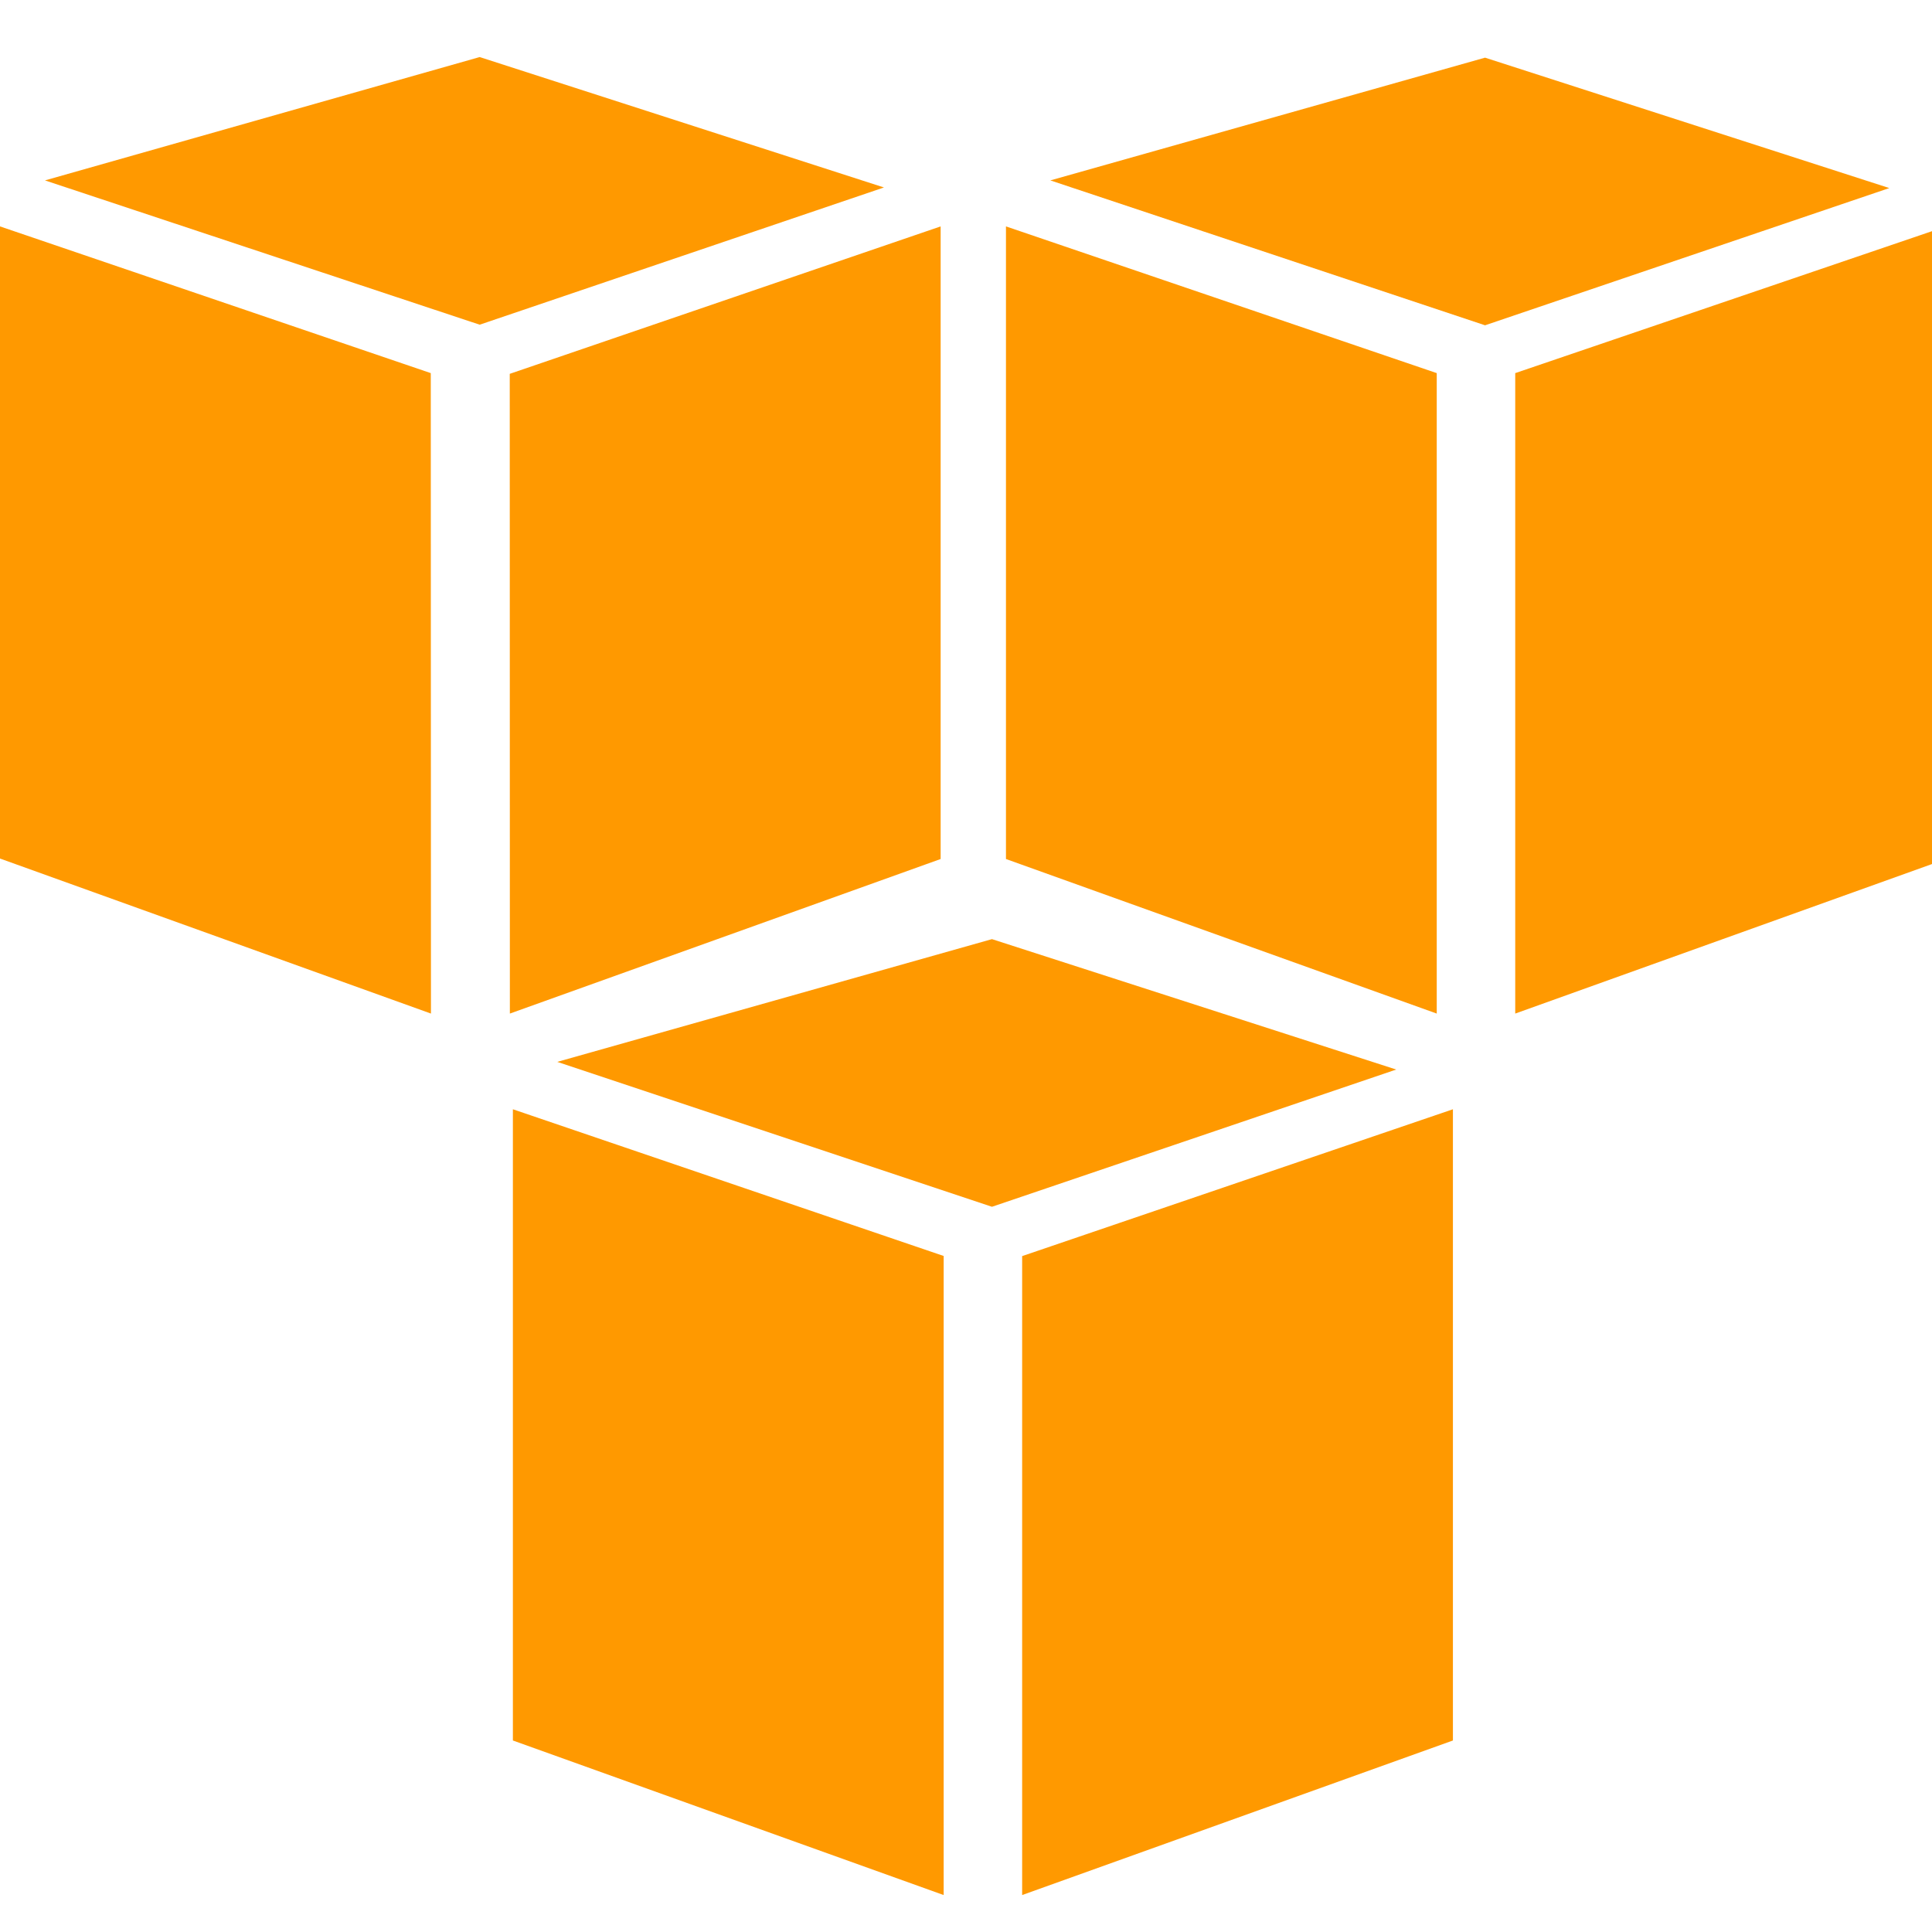
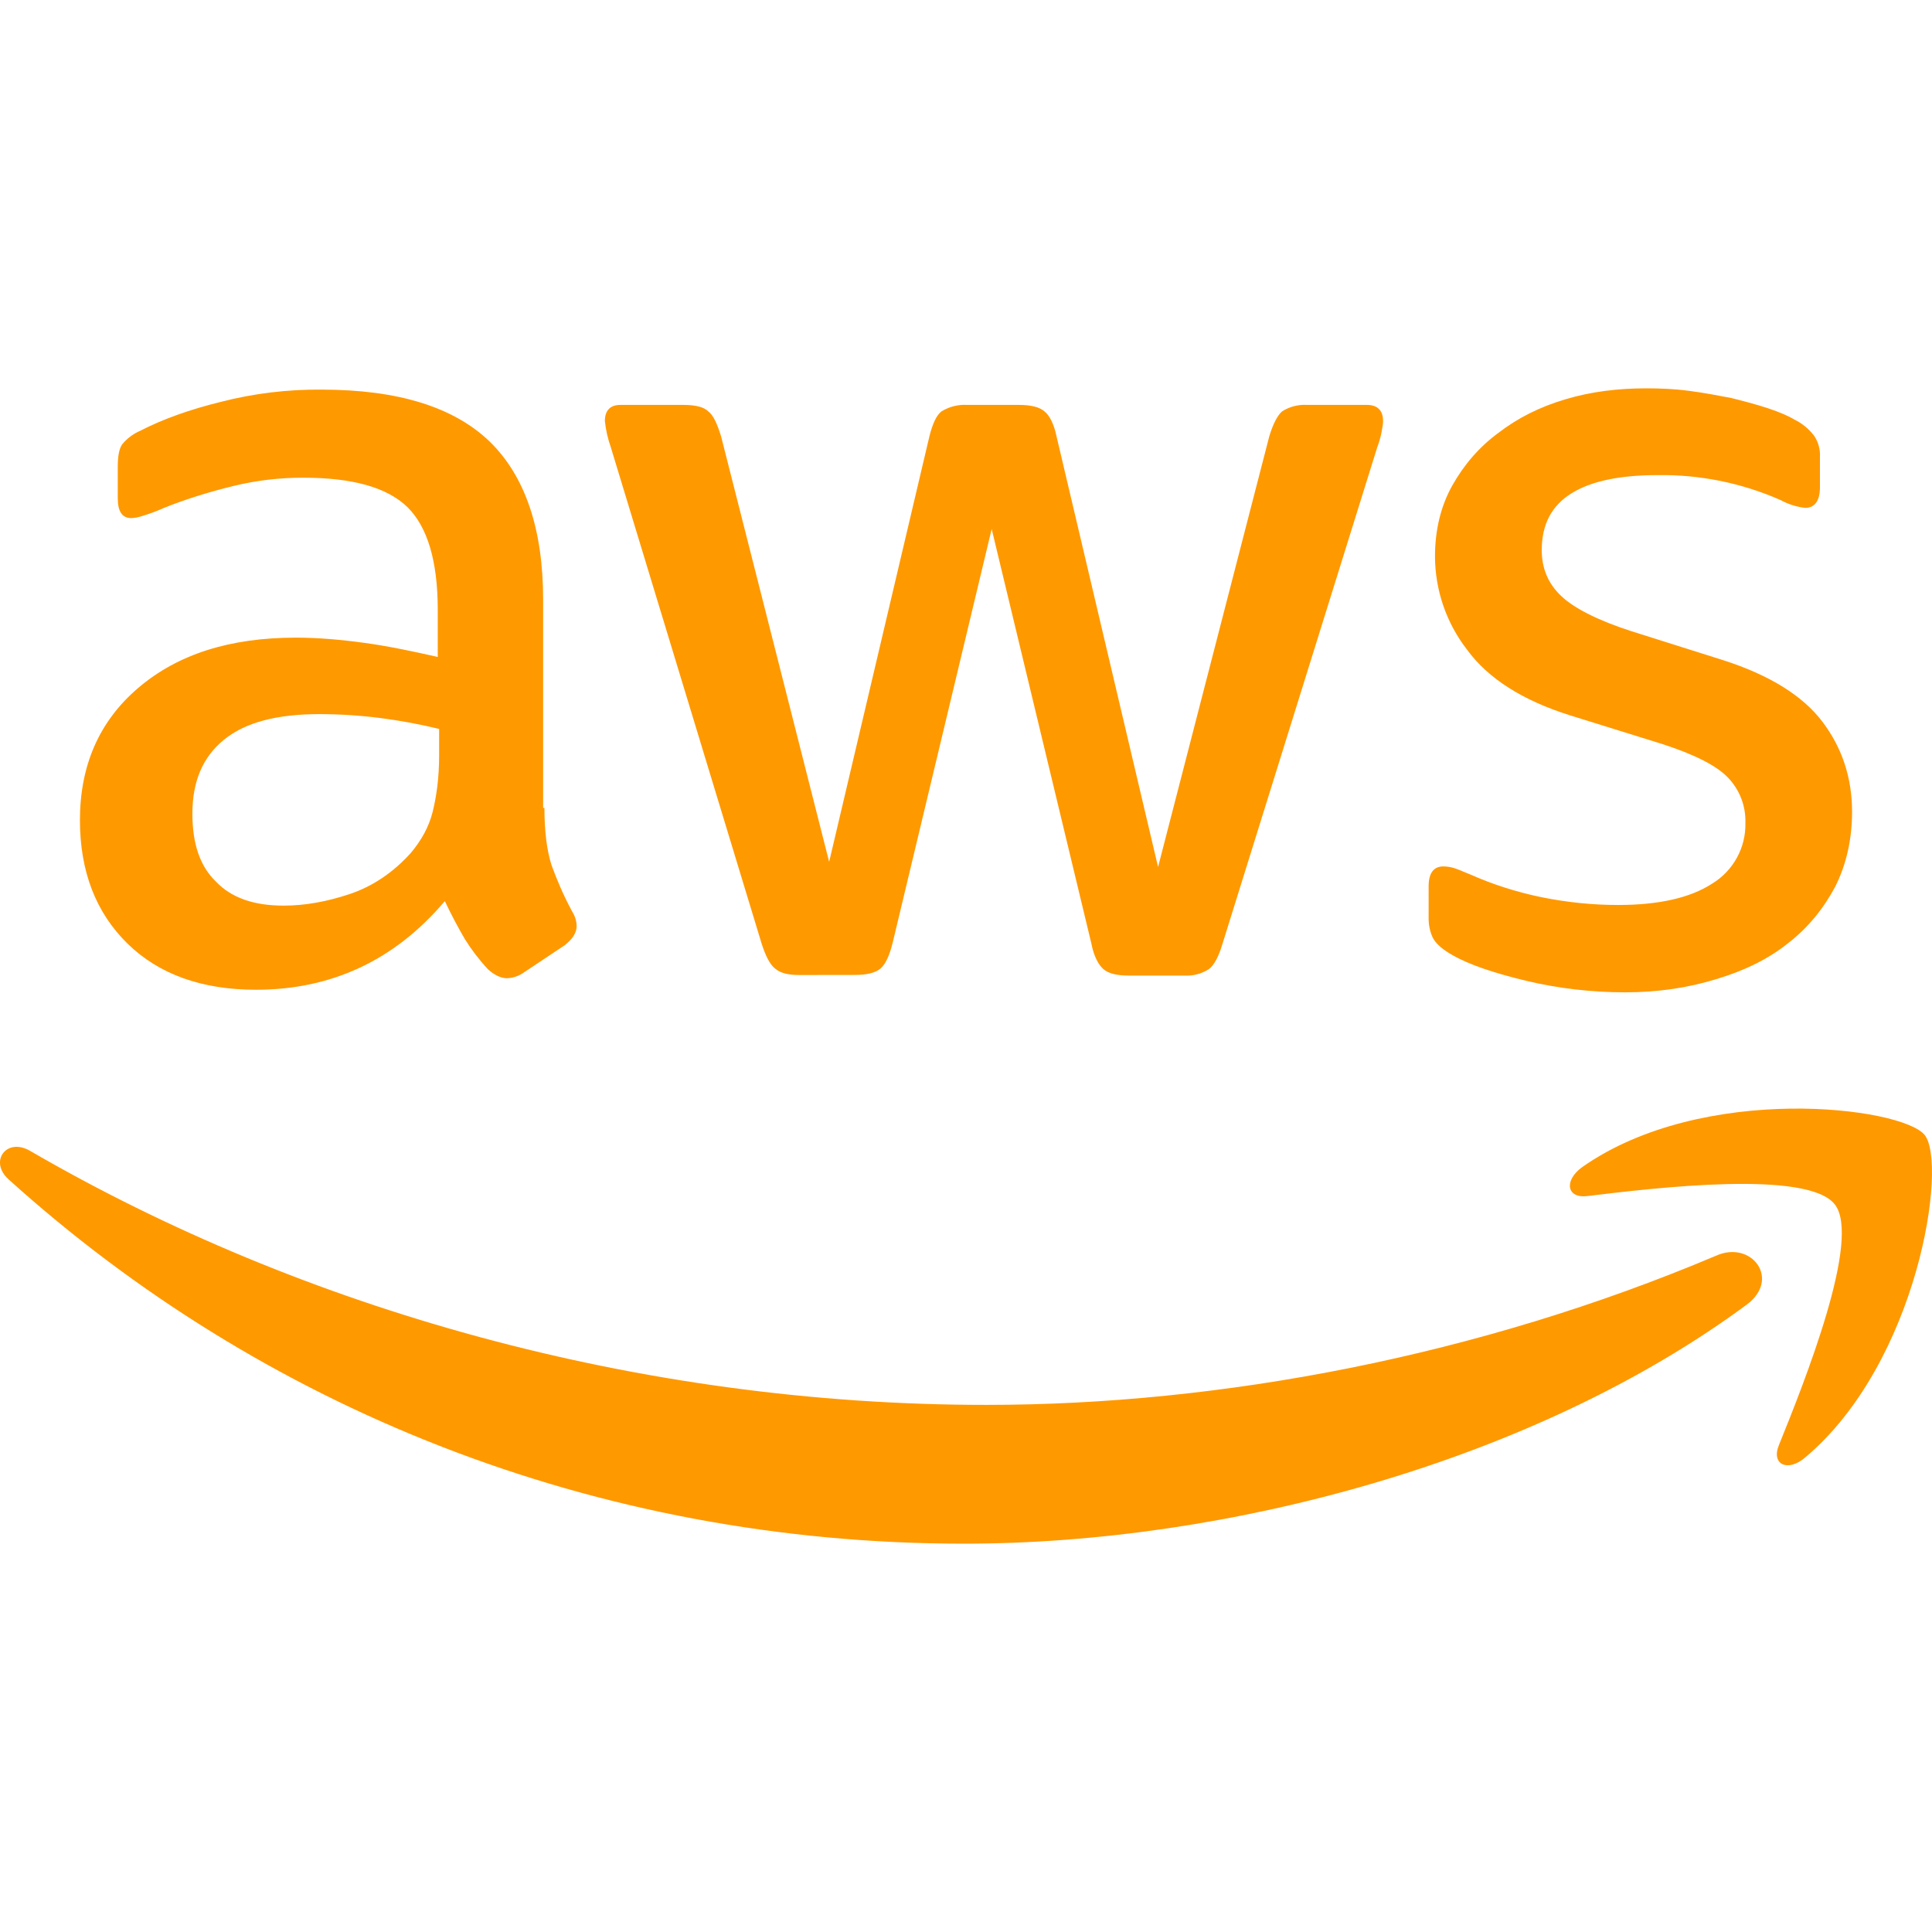
- <svg xmlns="http://www.w3.org/2000/svg" width="64" height="64" viewBox="0 0 32 32">
-   <path d="M15.63 31.388l-7.135-2.56V18.373l7.135 2.43zm1.3 0l7.135-2.56V18.373l-7.135 2.432zm-7.7-13.8l7.2-2.033 6.696 2.16-6.696 2.273zm-2.092-.8L0 14.22V3.75l7.135 2.43zm1.307 0l7.135-2.56V3.75L8.443 6.192zm-7.7-13.8l7.2-2.043 6.696 2.16-6.696 2.273zm23.052 13.8l-7.135-2.56V3.75l7.135 2.43zm1.3 0l7.135-2.56V3.75l-7.135 2.43zm-7.7-13.8l7.2-2.033 6.696 2.16-6.696 2.273z" fill="#f90" fill-rule="evenodd" />
+ <svg xmlns="http://www.w3.org/2000/svg" role="img" fill="#FF9900" viewBox="0 0 24 24">
+   <path d="M6.763 10.036c0 .296.032.535.088.71.064.176.144.368.256.576.04.063.056.127.056.183 0 .08-.048.16-.152.24l-.503.335a.383.383 0 0 1-.208.072c-.08 0-.16-.04-.239-.112a2.47 2.47 0 0 1-.287-.375 6.18 6.18 0 0 1-.248-.471c-.622.734-1.405 1.101-2.347 1.101-.67 0-1.205-.191-1.596-.574-.391-.384-.59-.894-.59-1.533 0-.678.239-1.23.726-1.644.487-.415 1.133-.623 1.955-.623.272 0 .551.024.846.064.296.04.6.104.918.176v-.583c0-.607-.127-1.03-.375-1.277-.255-.248-.686-.367-1.3-.367-.28 0-.568.031-.863.103-.295.072-.583.16-.862.272a2.287 2.287 0 0 1-.28.104.488.488 0 0 1-.127.023c-.112 0-.168-.08-.168-.247v-.391c0-.128.016-.224.056-.28a.597.597 0 0 1 .224-.167c.279-.144.614-.264 1.005-.36a4.84 4.84 0 0 1 1.246-.151c.95 0 1.644.216 2.091.647.439.43.662 1.085.662 1.963v2.586zm-3.24 1.214c.263 0 .534-.048.822-.144.287-.096.543-.271.758-.51.128-.152.224-.32.272-.512.047-.191.08-.423.08-.694v-.335a6.66 6.66 0 0 0-.735-.136 6.02 6.02 0 0 0-.75-.048c-.535 0-.926.104-1.19.32-.263.215-.39.518-.39.917 0 .375.095.655.295.846.191.2.47.296.838.296zm6.41.862c-.144 0-.24-.024-.304-.08-.064-.048-.12-.16-.168-.311L7.586 5.55a1.398 1.398 0 0 1-.072-.32c0-.128.064-.2.191-.2h.783c.151 0 .255.025.31.08.065.048.113.16.16.312l1.342 5.284 1.245-5.284c.04-.16.088-.264.151-.312a.549.549 0 0 1 .32-.08h.638c.152 0 .256.025.32.08.063.048.12.16.151.312l1.261 5.348 1.381-5.348c.048-.16.104-.264.16-.312a.52.52 0 0 1 .311-.08h.743c.127 0 .2.065.2.2 0 .04-.009.08-.017.128a1.137 1.137 0 0 1-.056.2l-1.923 6.17c-.048.16-.104.263-.168.311a.51.51 0 0 1-.303.08h-.687c-.151 0-.255-.024-.32-.08-.063-.056-.119-.16-.15-.32l-1.238-5.148-1.23 5.14c-.04.16-.087.264-.15.32-.065.056-.177.08-.32.08zm10.256.215c-.415 0-.83-.048-1.229-.143-.399-.096-.71-.2-.918-.32-.128-.071-.215-.151-.247-.223a.563.563 0 0 1-.048-.224v-.407c0-.167.064-.247.183-.247.048 0 .096.008.144.024.048.016.12.048.2.08.271.12.566.215.878.279.319.064.63.096.95.096.502 0 .894-.088 1.165-.264a.86.86 0 0 0 .415-.758.777.777 0 0 0-.215-.559c-.144-.151-.416-.287-.807-.415l-1.157-.36c-.583-.183-1.014-.454-1.277-.813a1.902 1.902 0 0 1-.4-1.158c0-.335.073-.63.216-.886.144-.255.335-.479.575-.654.24-.184.51-.32.83-.415.32-.096.655-.136 1.006-.136.175 0 .359.008.535.032.183.024.35.056.518.088.16.04.312.08.455.127.144.048.256.096.336.144a.69.69 0 0 1 .24.2.43.43 0 0 1 .071.263v.375c0 .168-.064.256-.184.256a.83.83 0 0 1-.303-.096 3.652 3.652 0 0 0-1.532-.311c-.455 0-.815.071-1.062.223-.248.152-.375.383-.375.71 0 .224.08.416.24.567.159.152.454.304.877.44l1.134.358c.574.184.99.44 1.237.767.247.327.367.702.367 1.117 0 .343-.072.655-.207.926-.144.272-.336.511-.583.703-.248.2-.543.343-.886.447-.36.111-.734.167-1.142.167zM21.698 16.207c-2.626 1.94-6.442 2.969-9.722 2.969-4.598 0-8.74-1.7-11.87-4.526-.247-.223-.024-.527.272-.351 3.384 1.963 7.559 3.153 11.877 3.153 2.914 0 6.114-.607 9.06-1.852.439-.2.814.287.383.607zM22.792 14.961c-.336-.43-2.22-.207-3.074-.103-.255.032-.295-.192-.063-.36 1.5-1.053 3.967-.75 4.254-.399.287.36-.08 2.826-1.485 4.007-.215.184-.423.088-.327-.151.32-.79 1.03-2.57.695-2.994z" />
</svg>
